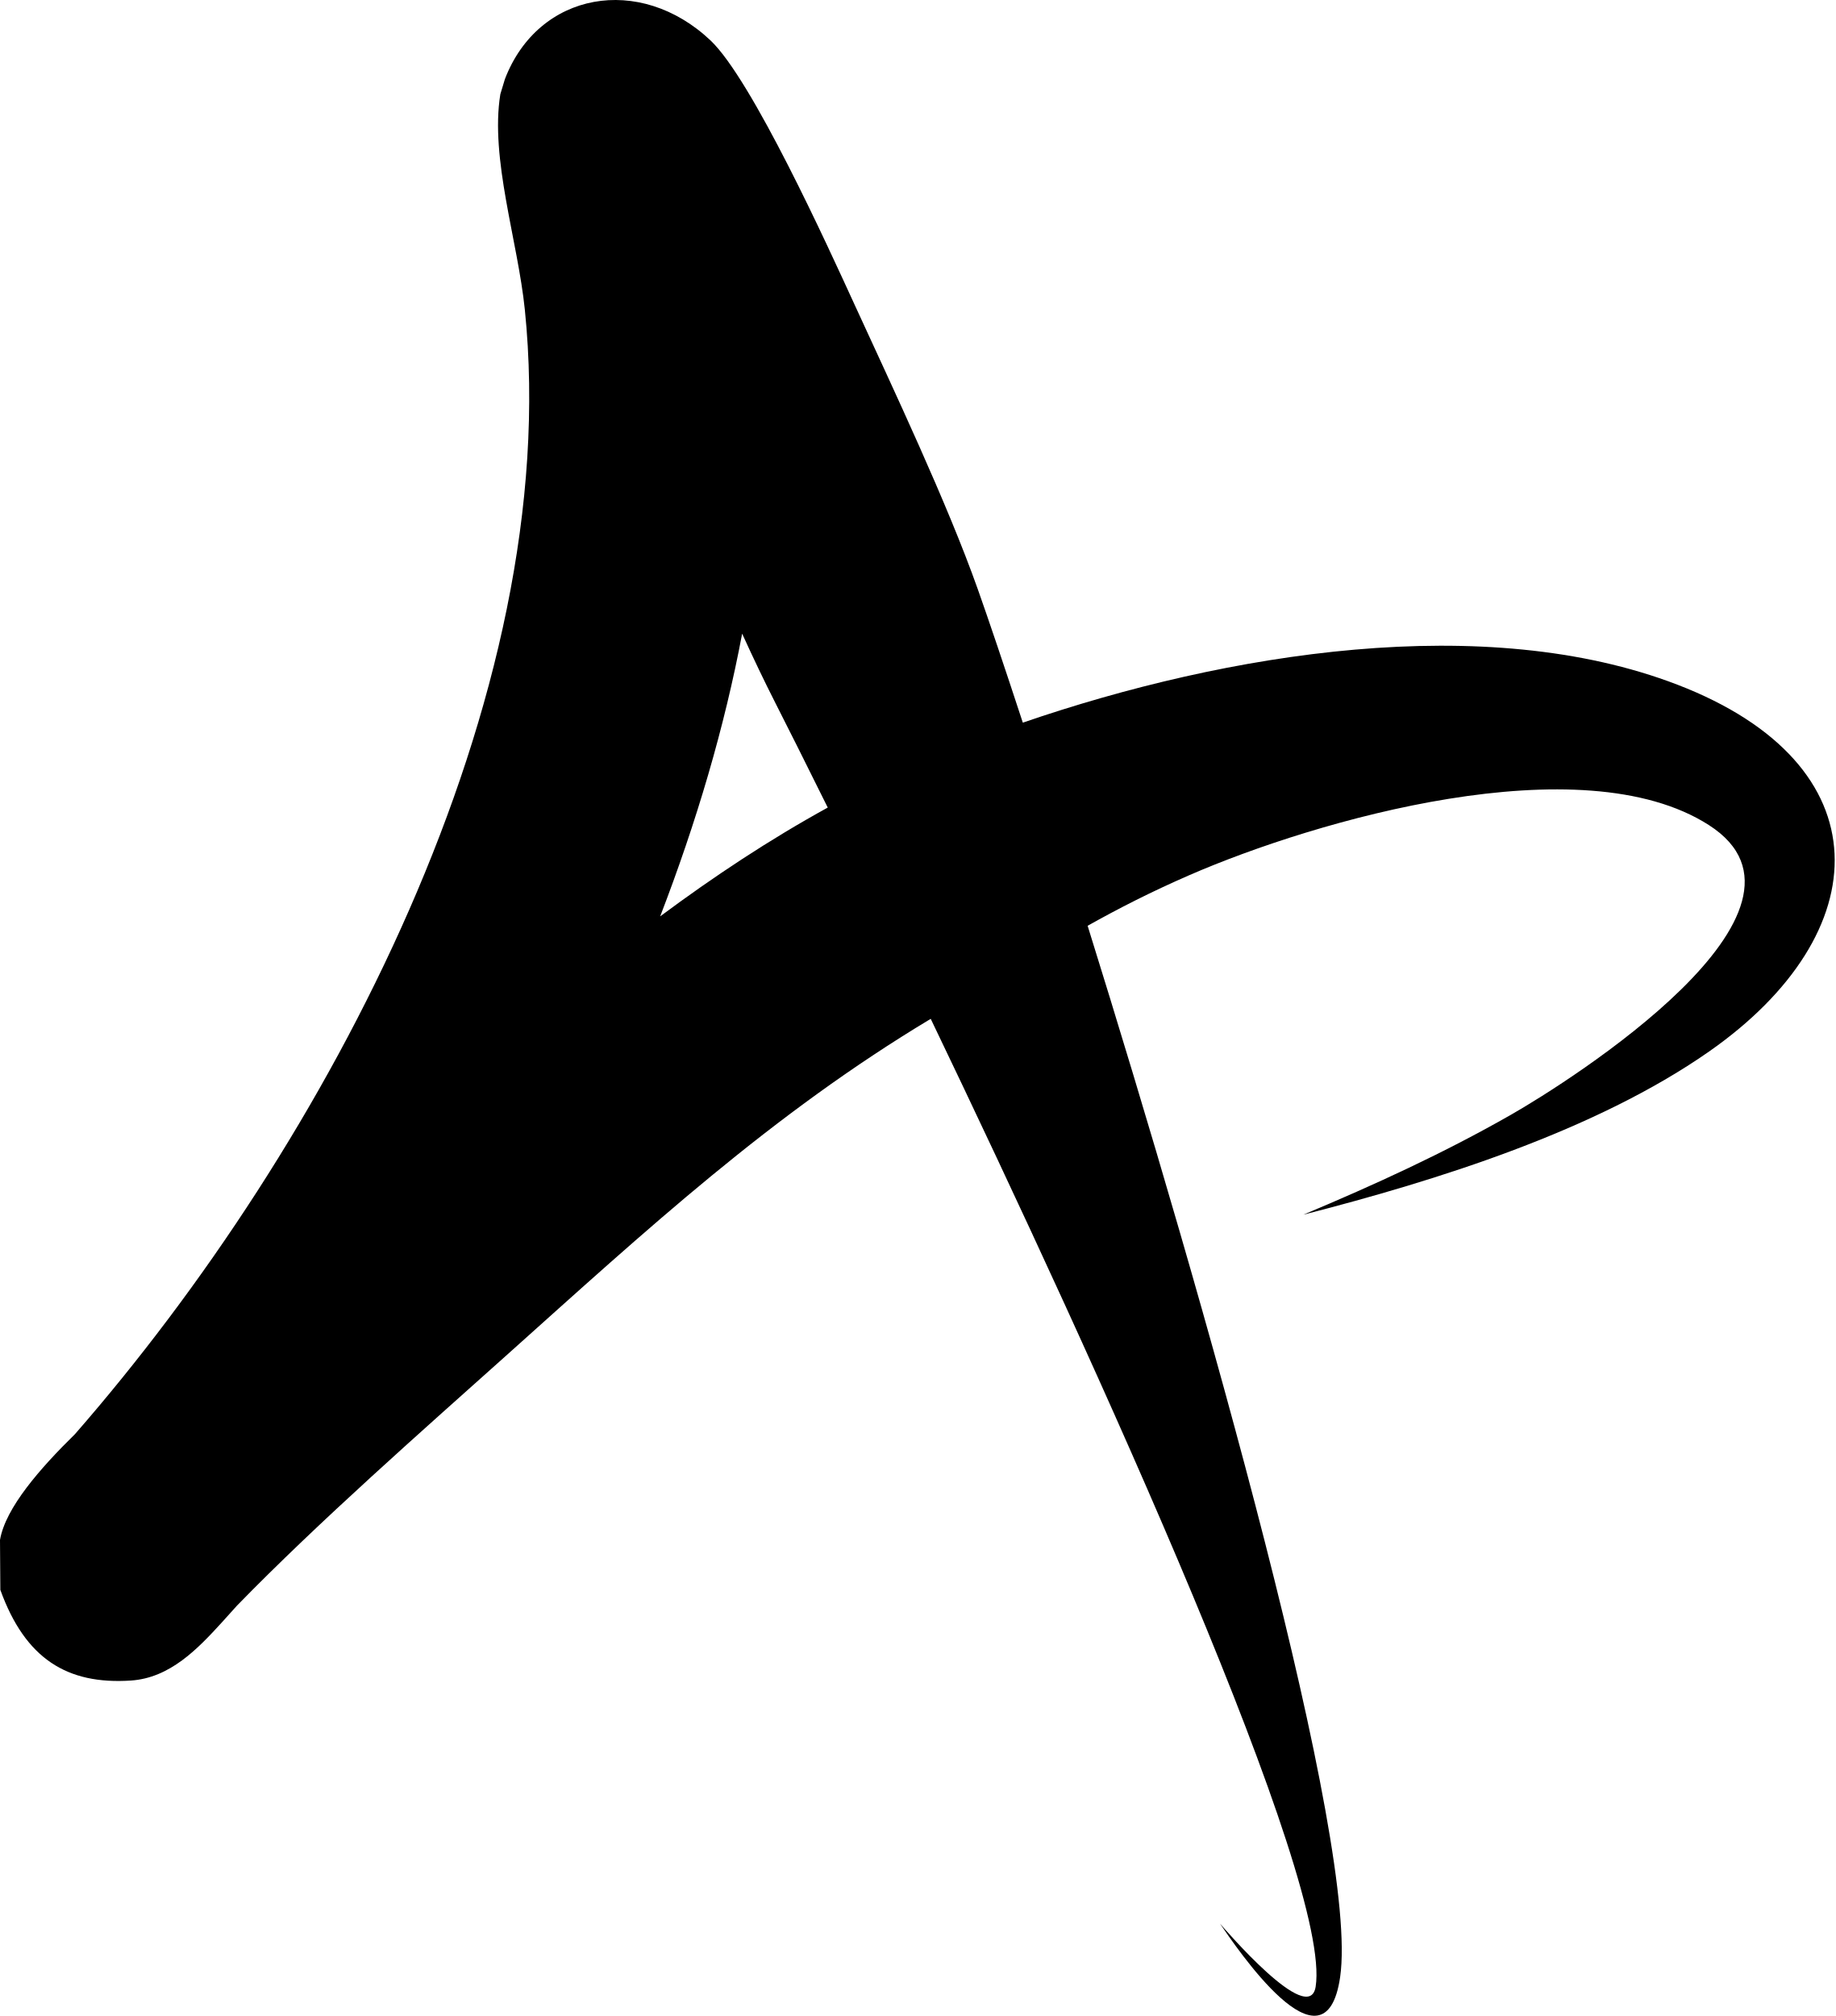
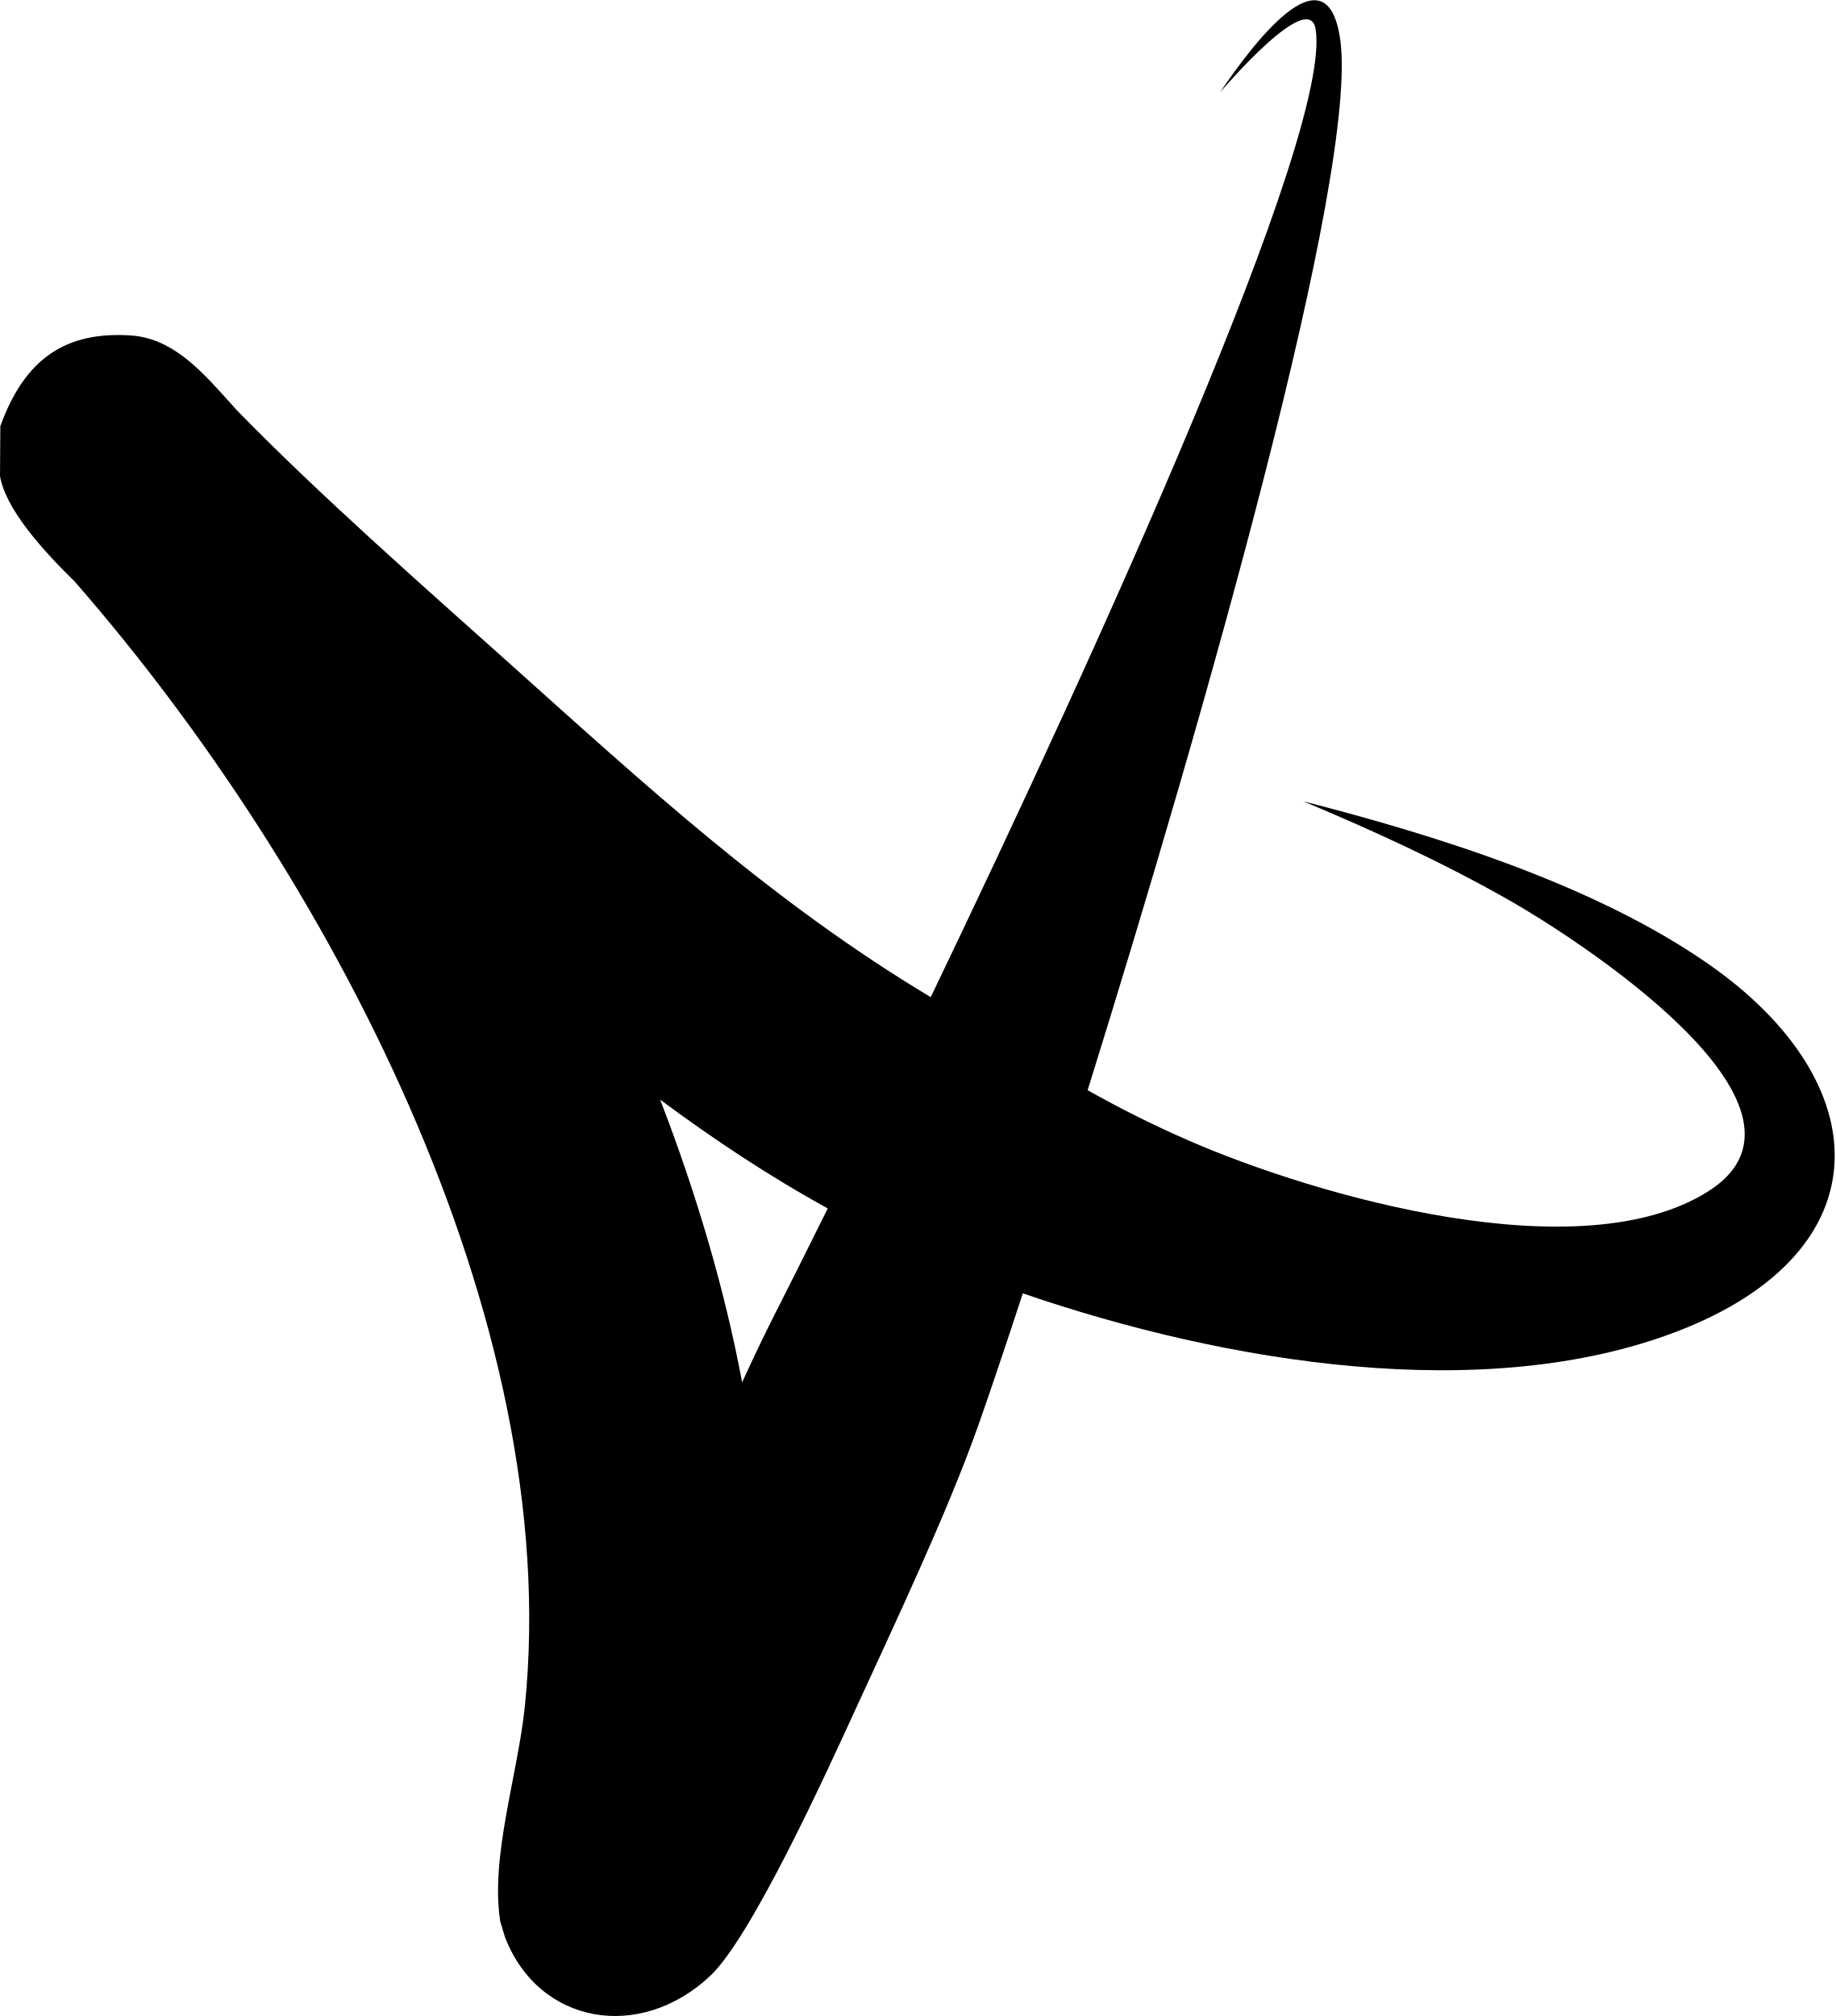
<svg xmlns="http://www.w3.org/2000/svg" width="1488" height="1634" viewBox="0 0 1488 1634" fill="none">
-   <path fill-rule="evenodd" clip-rule="evenodd" d="M988.937 1559.18C992.104 1562.57 1061.17 1643.79 1066.46 1610.22C1079.84 1525.21 891.517 1111.27 754.437 825.78C625.3 903.296 524.07 996.85 411.583 1097.57C343.874 1158.19 258.062 1233.58 191.995 1301.49C188.041 1305.92 184.081 1310.33 180.114 1314.68C160.301 1336.41 137.83 1360.02 106.059 1362.11C54.446 1365.51 20.455 1344.49 0.27 1288.61L0 1248.12C4.465 1222.05 32.698 1189.92 60.656 1162.51C264.969 928.56 457.725 566.293 425.423 250.933C419.719 195.232 397.131 128.429 405.57 76.345L409.279 64.1C436.52 -6.908 518.746 -21.205 575.874 32.706C609.562 64.498 671.17 199.981 692.095 245.572C723.987 315.065 767.82 407.618 792.677 477.797C801.457 502.584 814.029 539.749 829.087 585.716C994.904 528.784 1204.1 495.088 1359.76 554.978C1527.82 619.636 1522.65 756.344 1385.35 852.278C1293.4 916.526 1165.08 956.693 1056.52 984.508C1114.5 960.171 1170.11 934.717 1224.79 903.525C1271.89 876.657 1492.53 737.393 1385.12 668.68C1281.77 602.562 1066.76 664.634 964.08 709.333C932.783 722.956 906.489 736.433 881.624 750.361C976.873 1055.98 1101.83 1494.75 1086.31 1602.39C1074.22 1686.25 1001.74 1577.68 988.933 1559.18L988.937 1559.18ZM670.97 654.55C652.753 617.764 638.135 588.663 628.705 570.137C619.445 551.946 610.43 532.991 601.576 513.592C587.326 589.397 564.518 666.471 535.121 742.731C578.52 710.47 623.716 680.528 670.972 654.55H670.97Z" fill="black" />
+   <path fill-rule="evenodd" clip-rule="evenodd" d="M988.937 1559.18C992.104 1562.57 1061.17 1643.79 1066.46 1610.22C1079.84 1525.21 891.517 1111.27 754.437 825.78C625.3 903.296 524.07 996.85 411.583 1097.57C343.874 1158.19 258.062 1233.58 191.995 1301.49C188.041 1305.92 184.081 1310.33 180.114 1314.68C160.301 1336.41 137.83 1360.02 106.059 1362.11C54.446 1365.51 20.455 1344.49 0.27 1288.61L0 1248.12C4.465 1222.05 32.698 1189.92 60.656 1162.51C264.969 928.56 457.725 566.293 425.423 250.933C419.719 195.232 397.131 128.429 405.57 76.345L409.279 64.1C436.52 -6.908 518.746 -21.205 575.874 32.706C609.562 64.498 671.17 199.981 692.095 245.572C723.987 315.065 767.82 407.618 792.677 477.797C801.457 502.584 814.029 539.749 829.087 585.716C994.904 528.784 1204.1 495.088 1359.76 554.978C1527.82 619.636 1522.65 756.344 1385.35 852.278C1293.4 916.526 1165.08 956.693 1056.52 984.508C1114.5 960.171 1170.11 934.717 1224.79 903.525C1271.89 876.657 1492.53 737.393 1385.12 668.68C1281.77 602.562 1066.76 664.634 964.08 709.333C932.783 722.956 906.489 736.433 881.624 750.361C976.873 1055.98 1101.83 1494.75 1086.31 1602.39C1074.22 1686.25 1001.74 1577.68 988.933 1559.18L988.937 1559.18ZM670.97 654.55C652.753 617.764 638.135 588.663 628.705 570.137C619.445 551.946 610.43 532.991 601.576 513.592C587.326 589.397 564.518 666.471 535.121 742.731C578.52 710.47 623.716 680.528 670.972 654.55H670.97Z" fill="black" transform="scale(1, -1) translate(0, -1634)" />
</svg>
